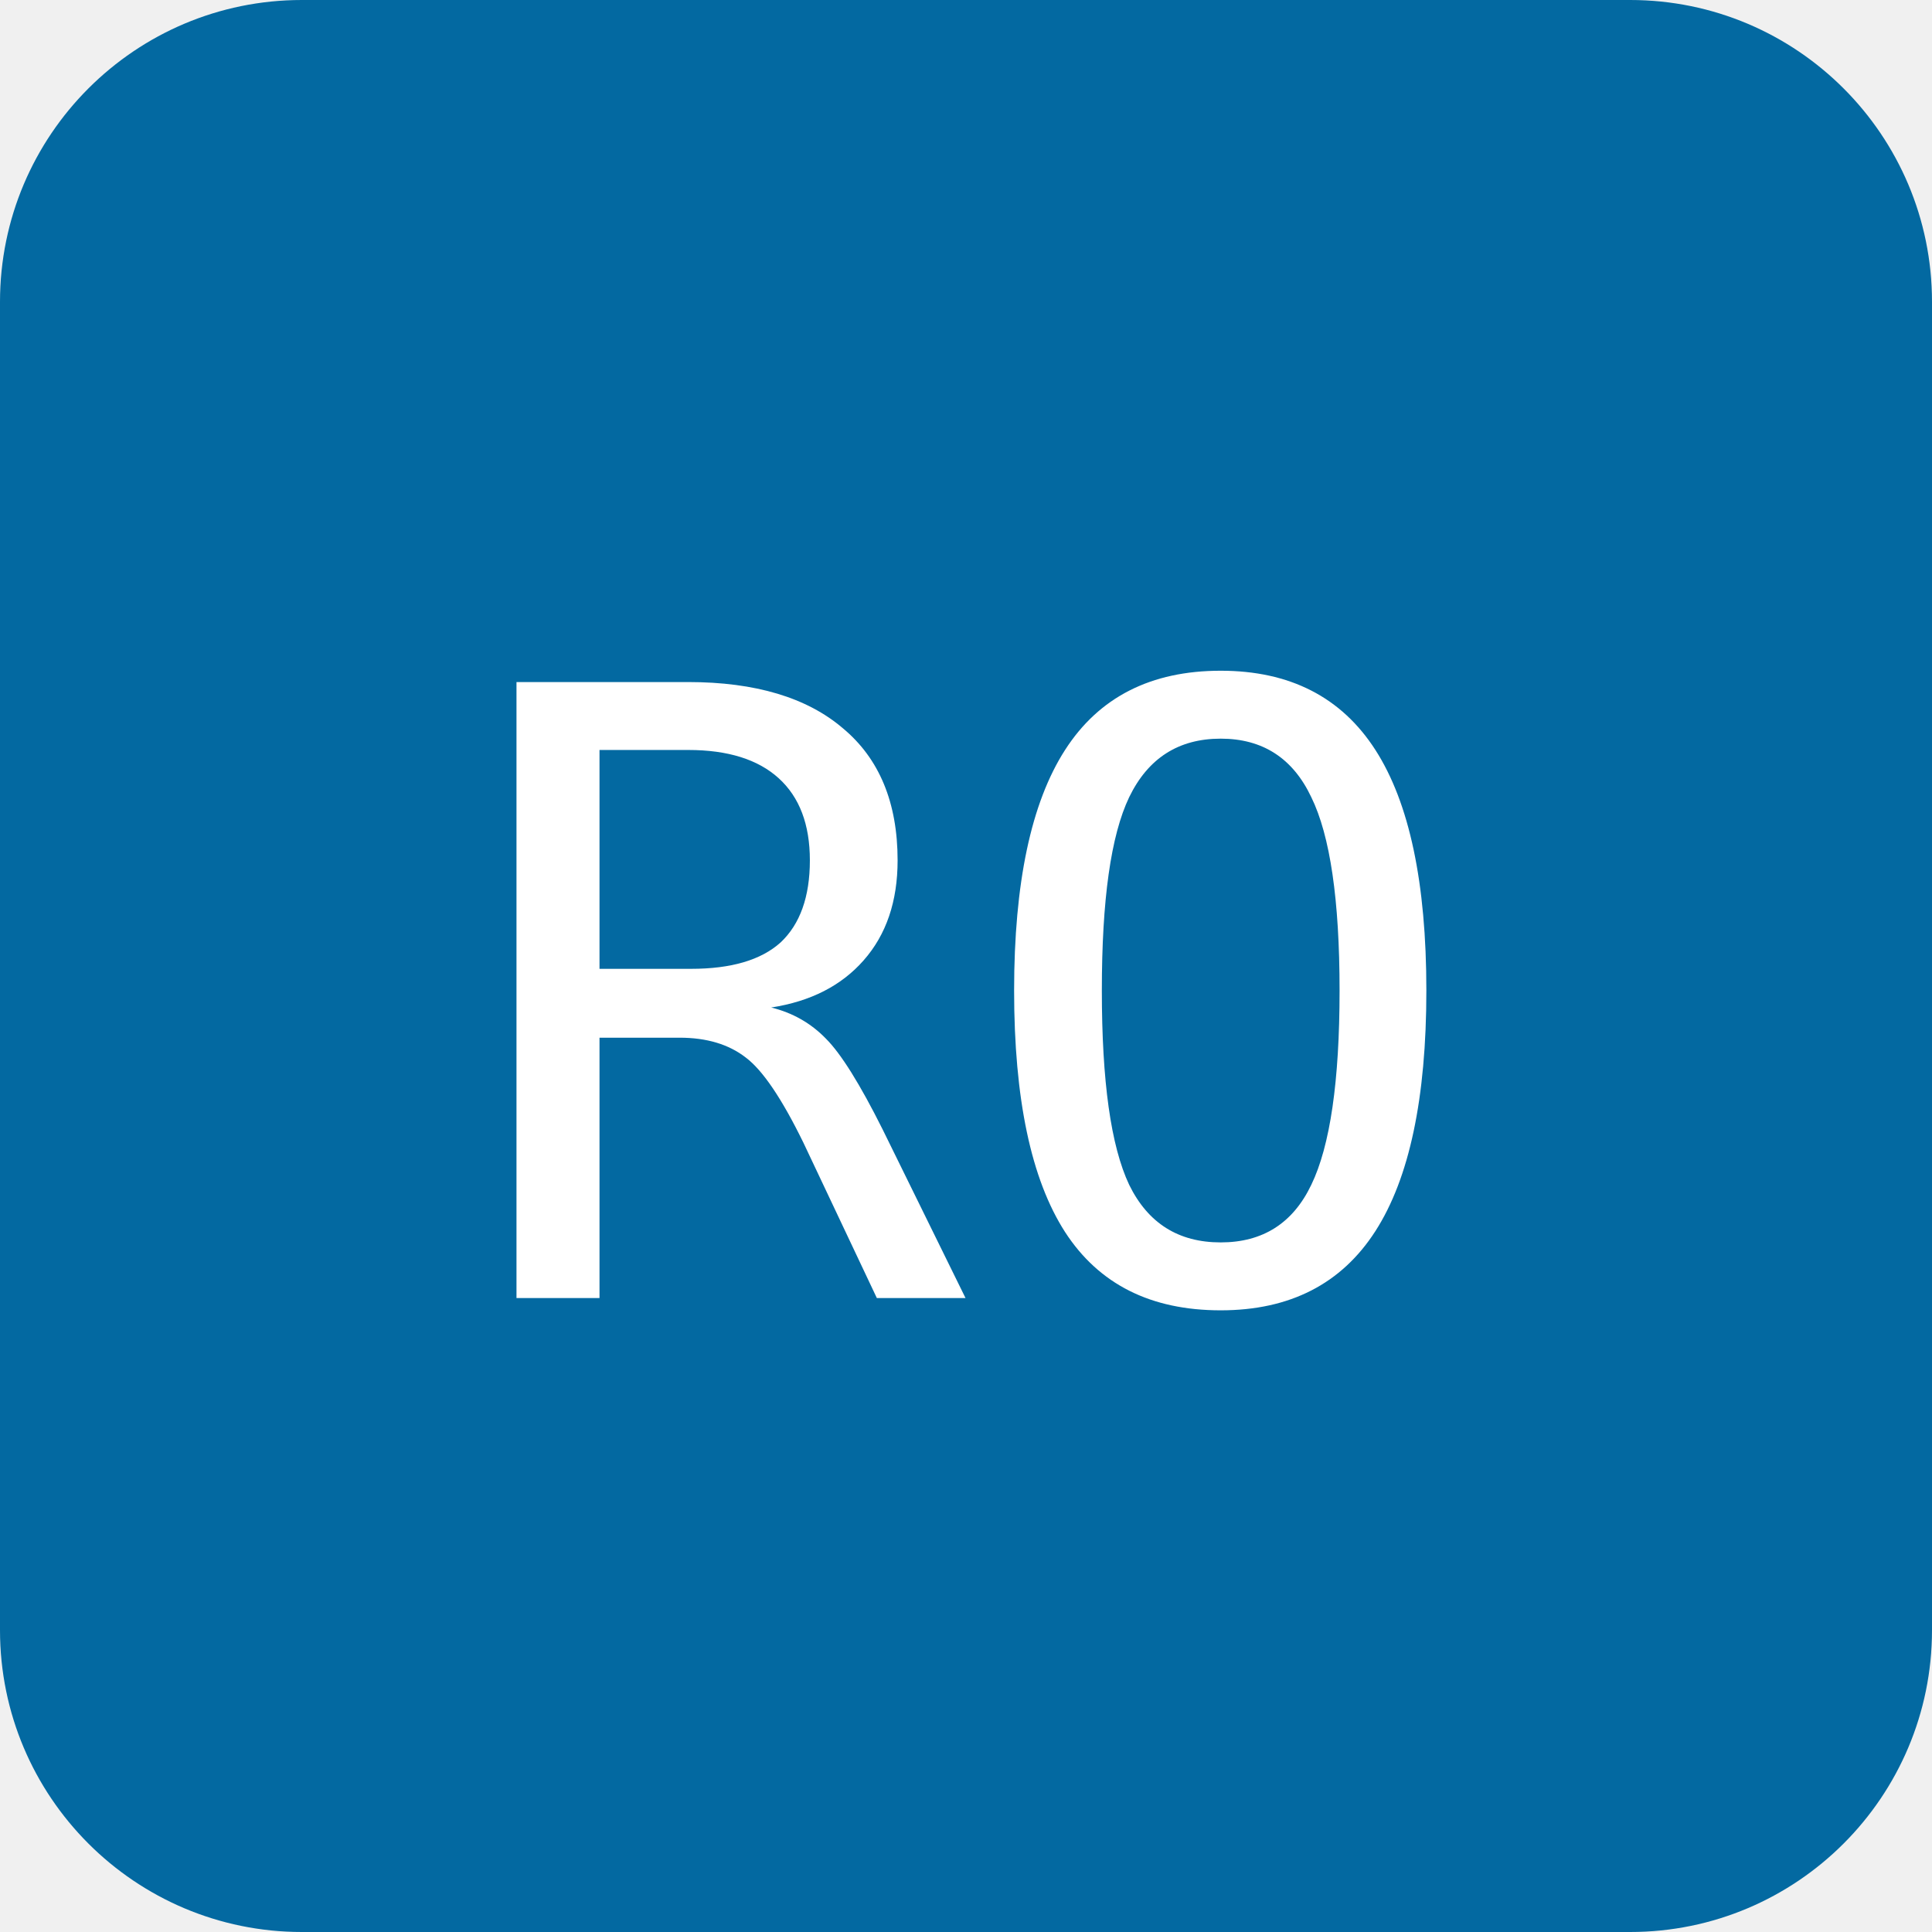
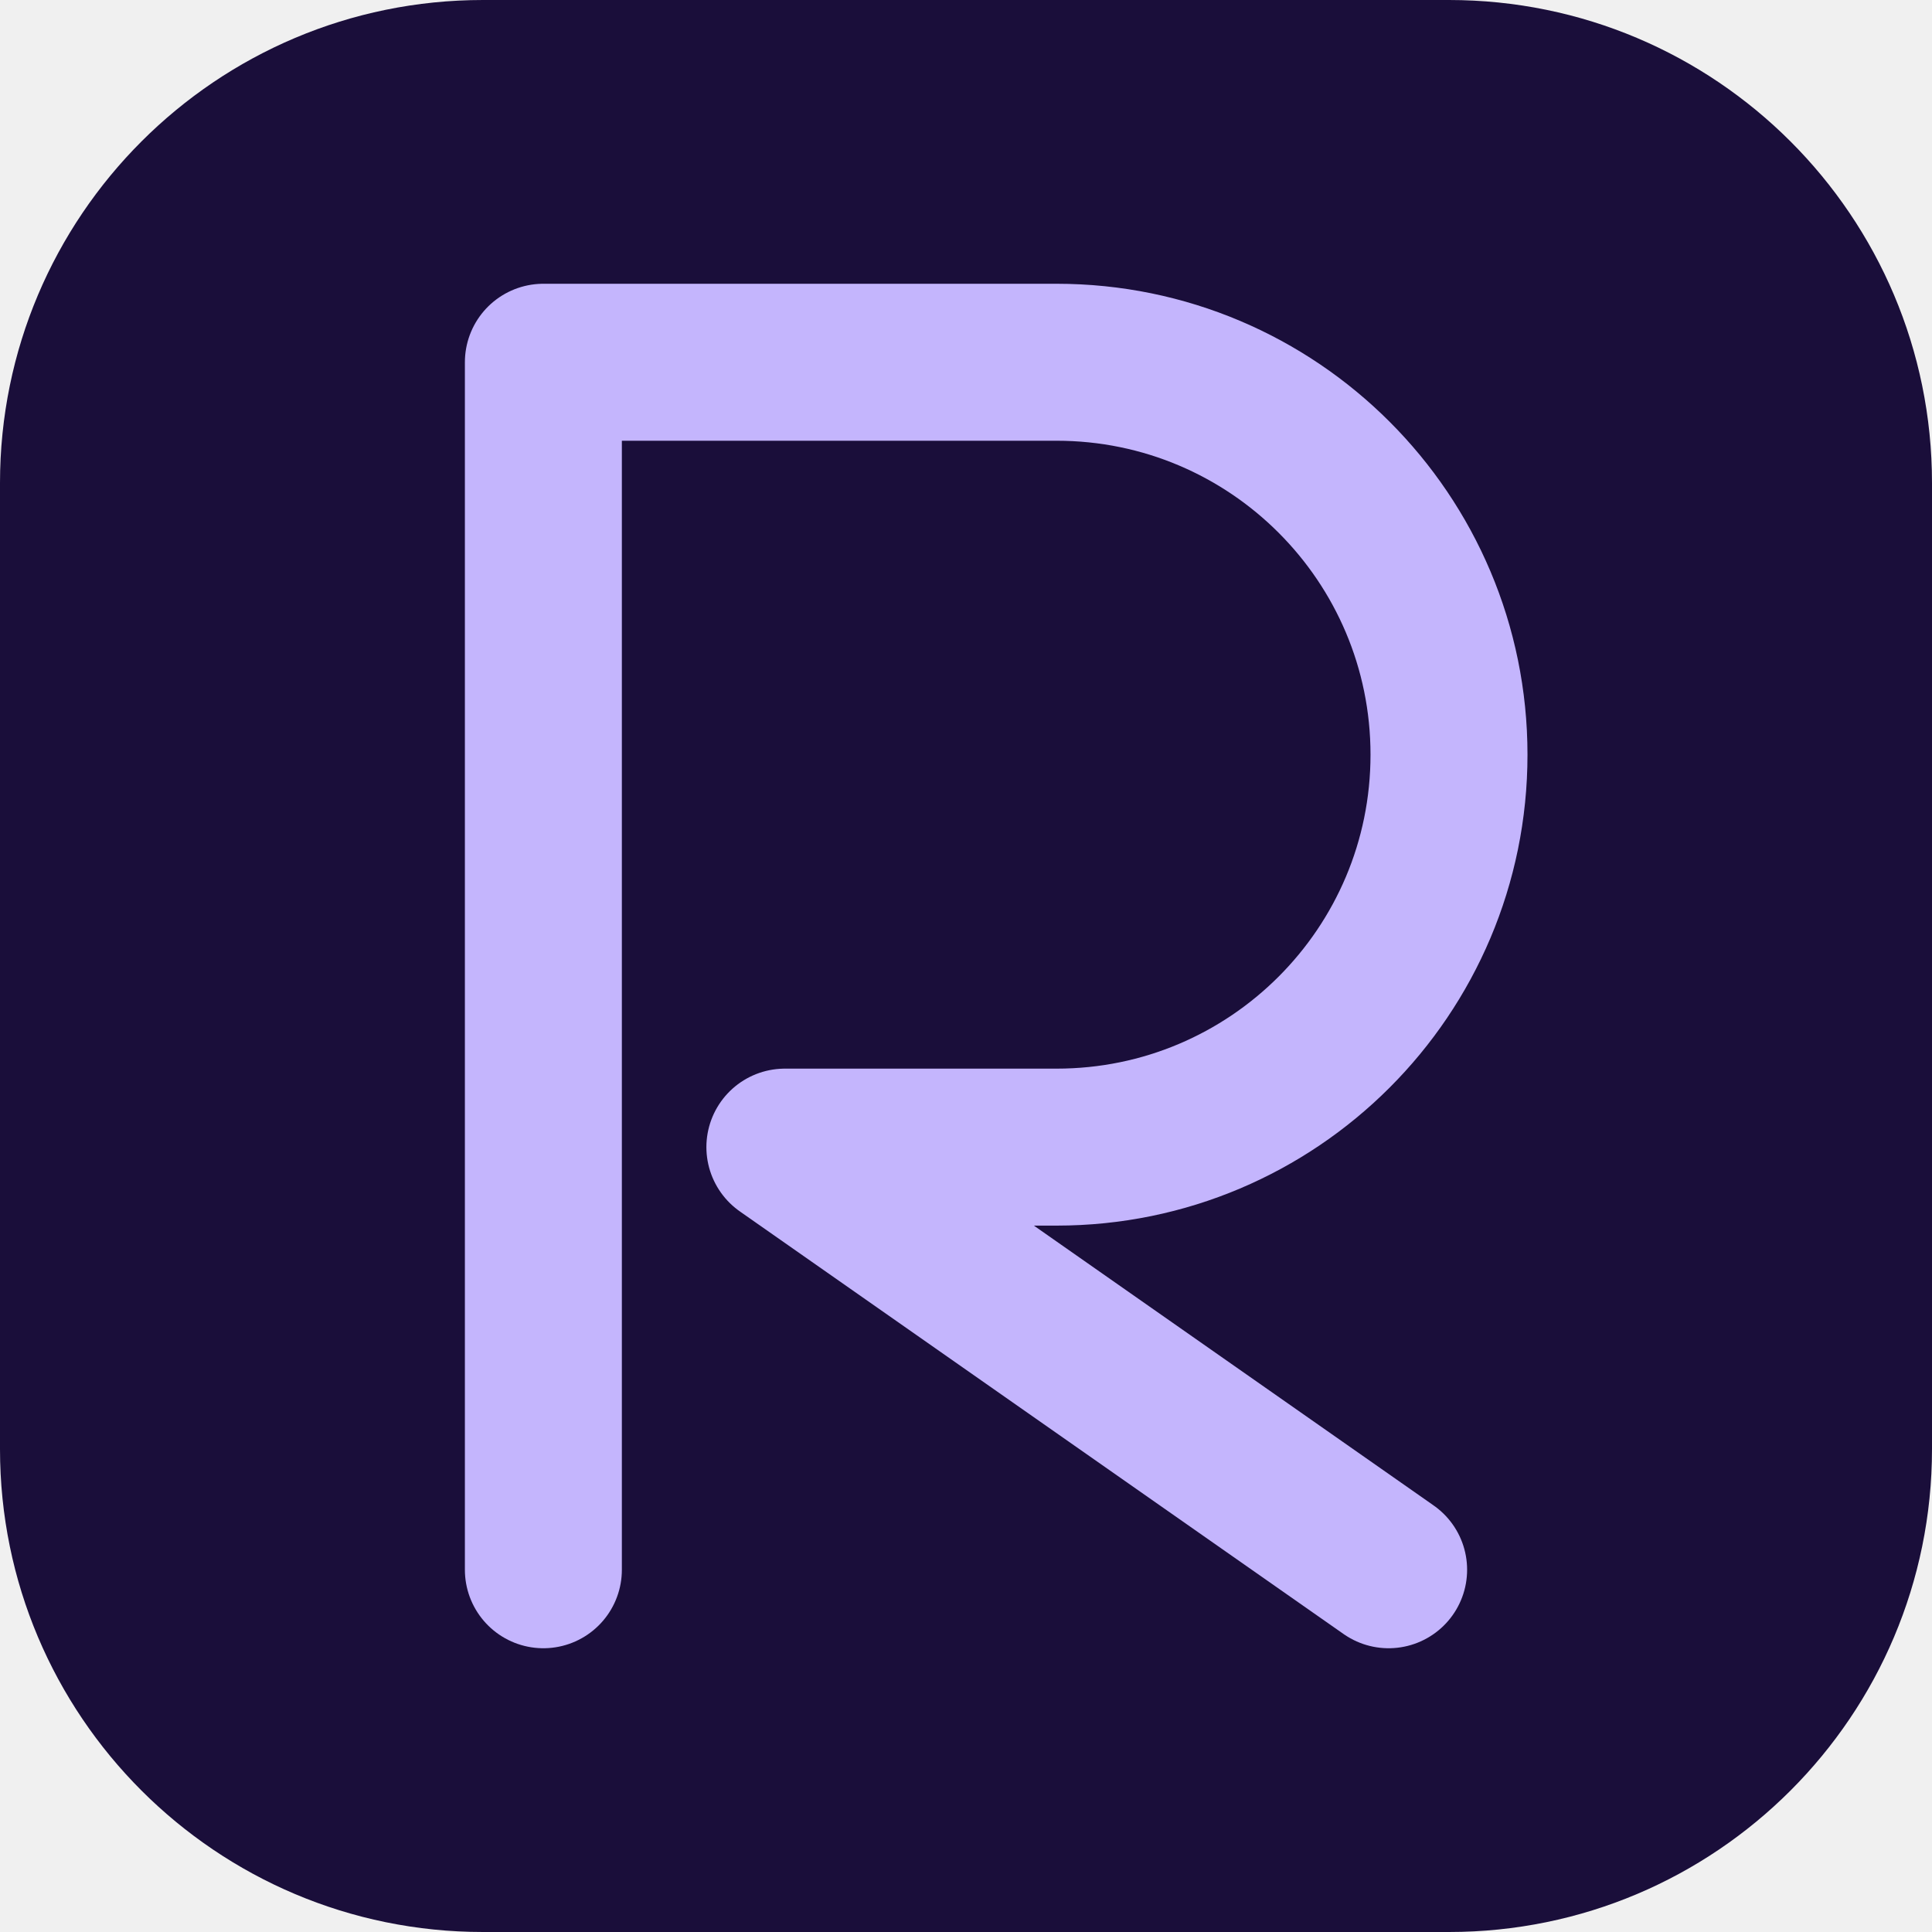
<svg xmlns="http://www.w3.org/2000/svg" viewBox="0 0 32 32">
-   <rect width="32" height="32" rx="5" fill="#0369A1" />
-   <text x="16" y="21.5" text-anchor="middle" font-family="JetBrains Mono, monospace" font-size="14" font-weight="500" fill="#fff">RO</text>
+   <rect width="32" height="32" rx="8" fill="#1a0e3a" />
+   <path d="M9 26V6h8.5a6.5 6.5 0 0 1 0 13H13l10 7" stroke="#c4b5fd" stroke-width="2.6" fill="none" stroke-linecap="round" stroke-linejoin="round" />
</svg>
